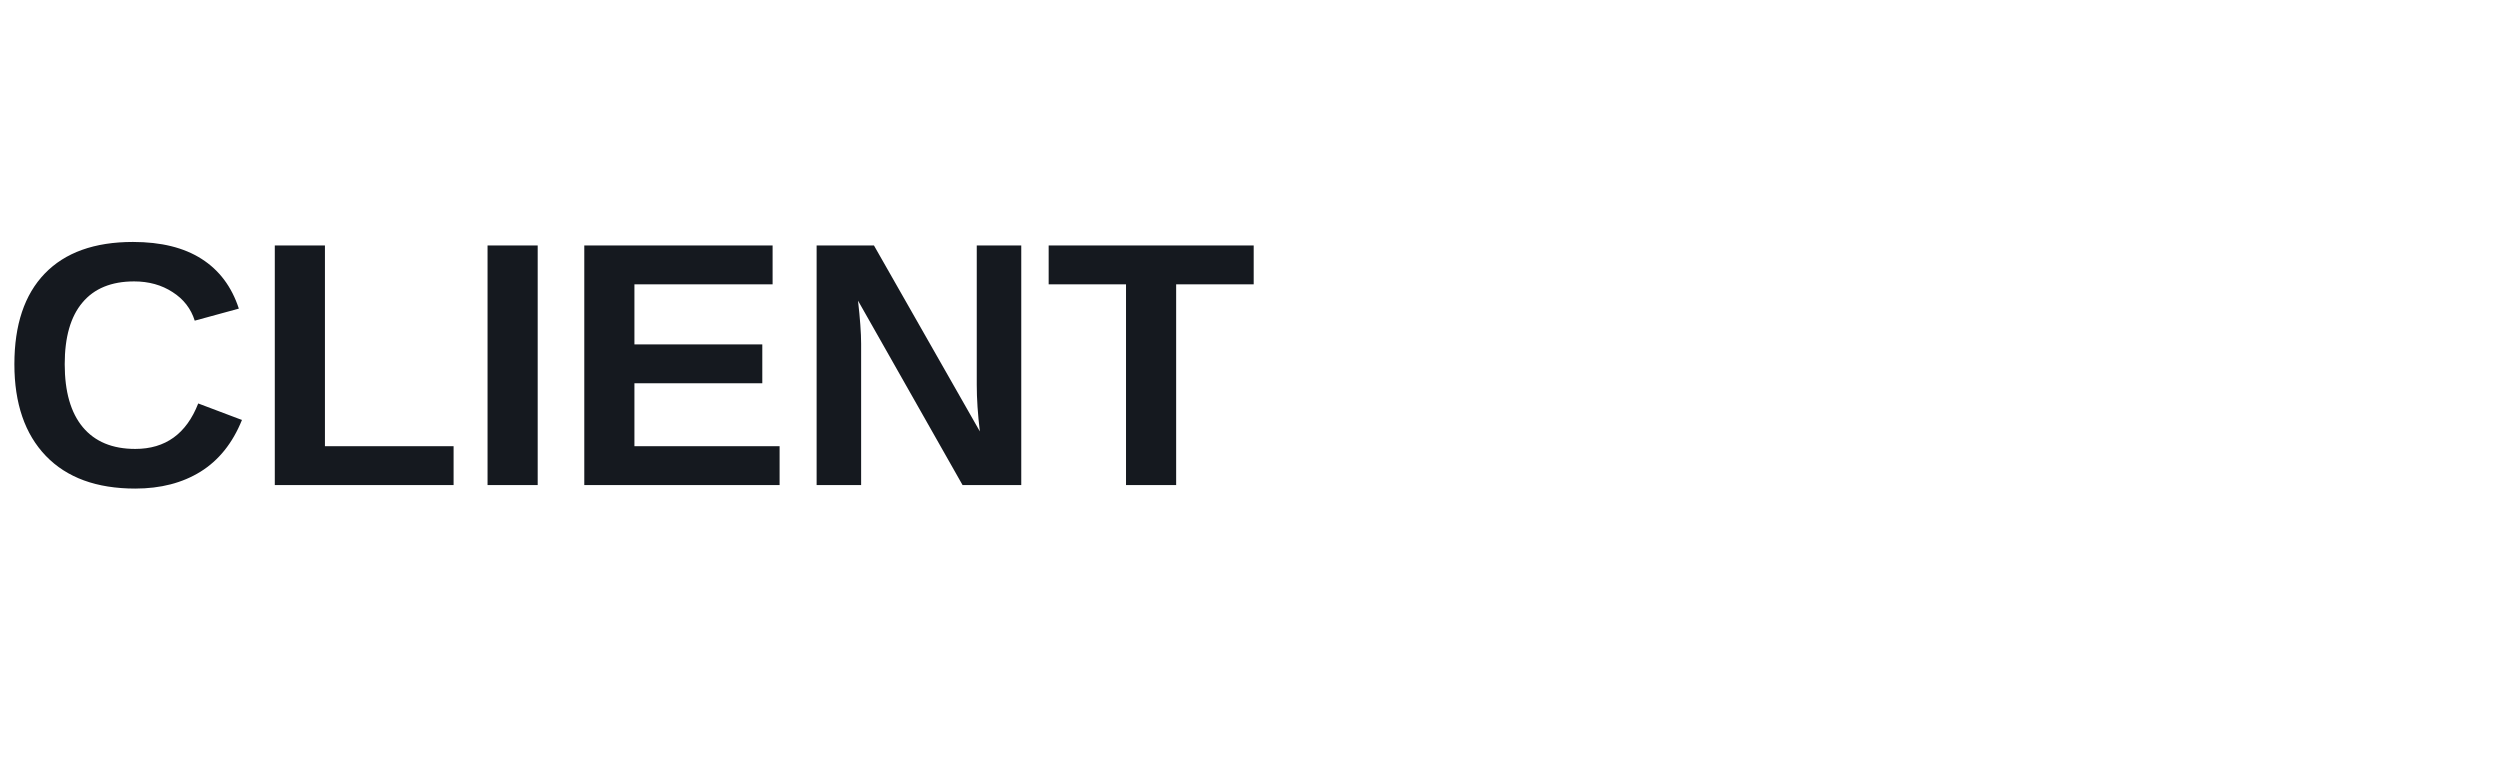
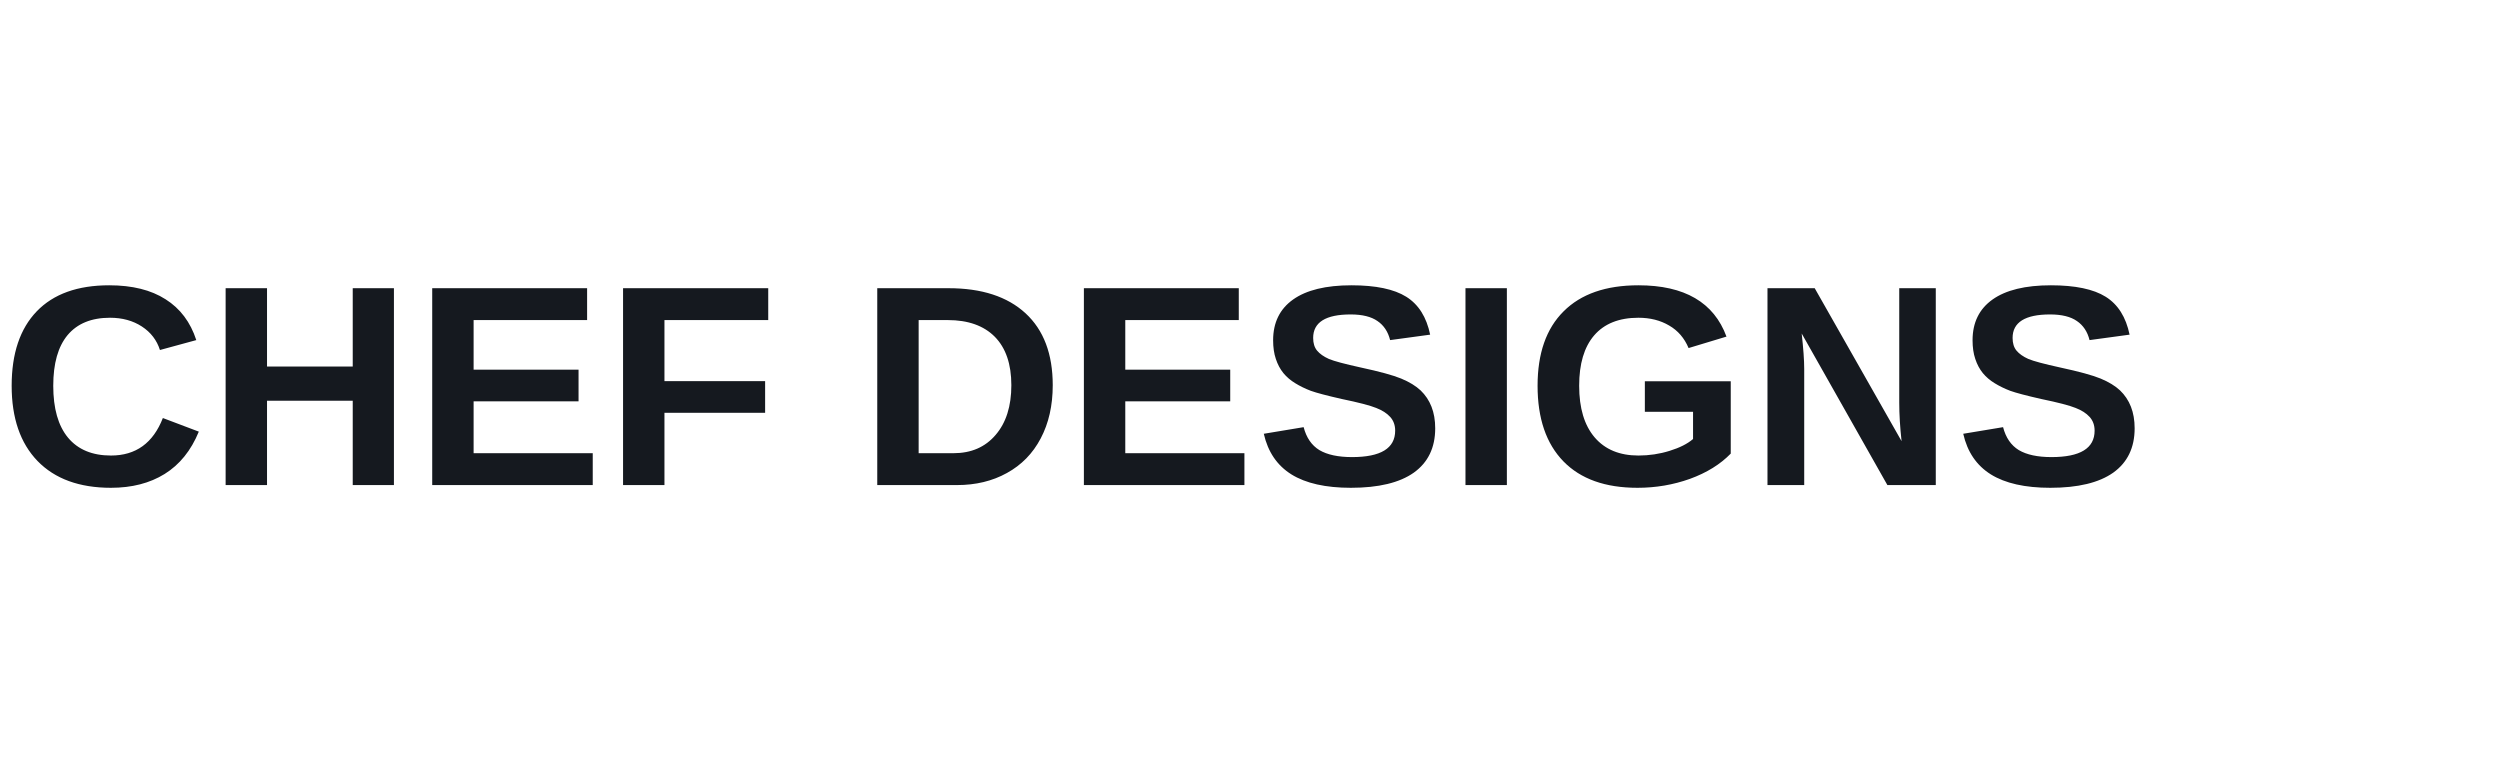
<svg xmlns="http://www.w3.org/2000/svg" viewBox="0 0 201 61" role="img" aria-labelledby="title">
  <rect width="201" height="61" fill="none" />
-   <text x="0" y="39" fill="#15191f" font-family="Arial, sans-serif" font-size="28" font-weight="600">CLIENT</text>
+   <text x="0" y="39" fill="#15191f" font-family="Arial, sans-serif" font-size="23" font-weight="600">CHEF DESIGNS</text>
</svg>
